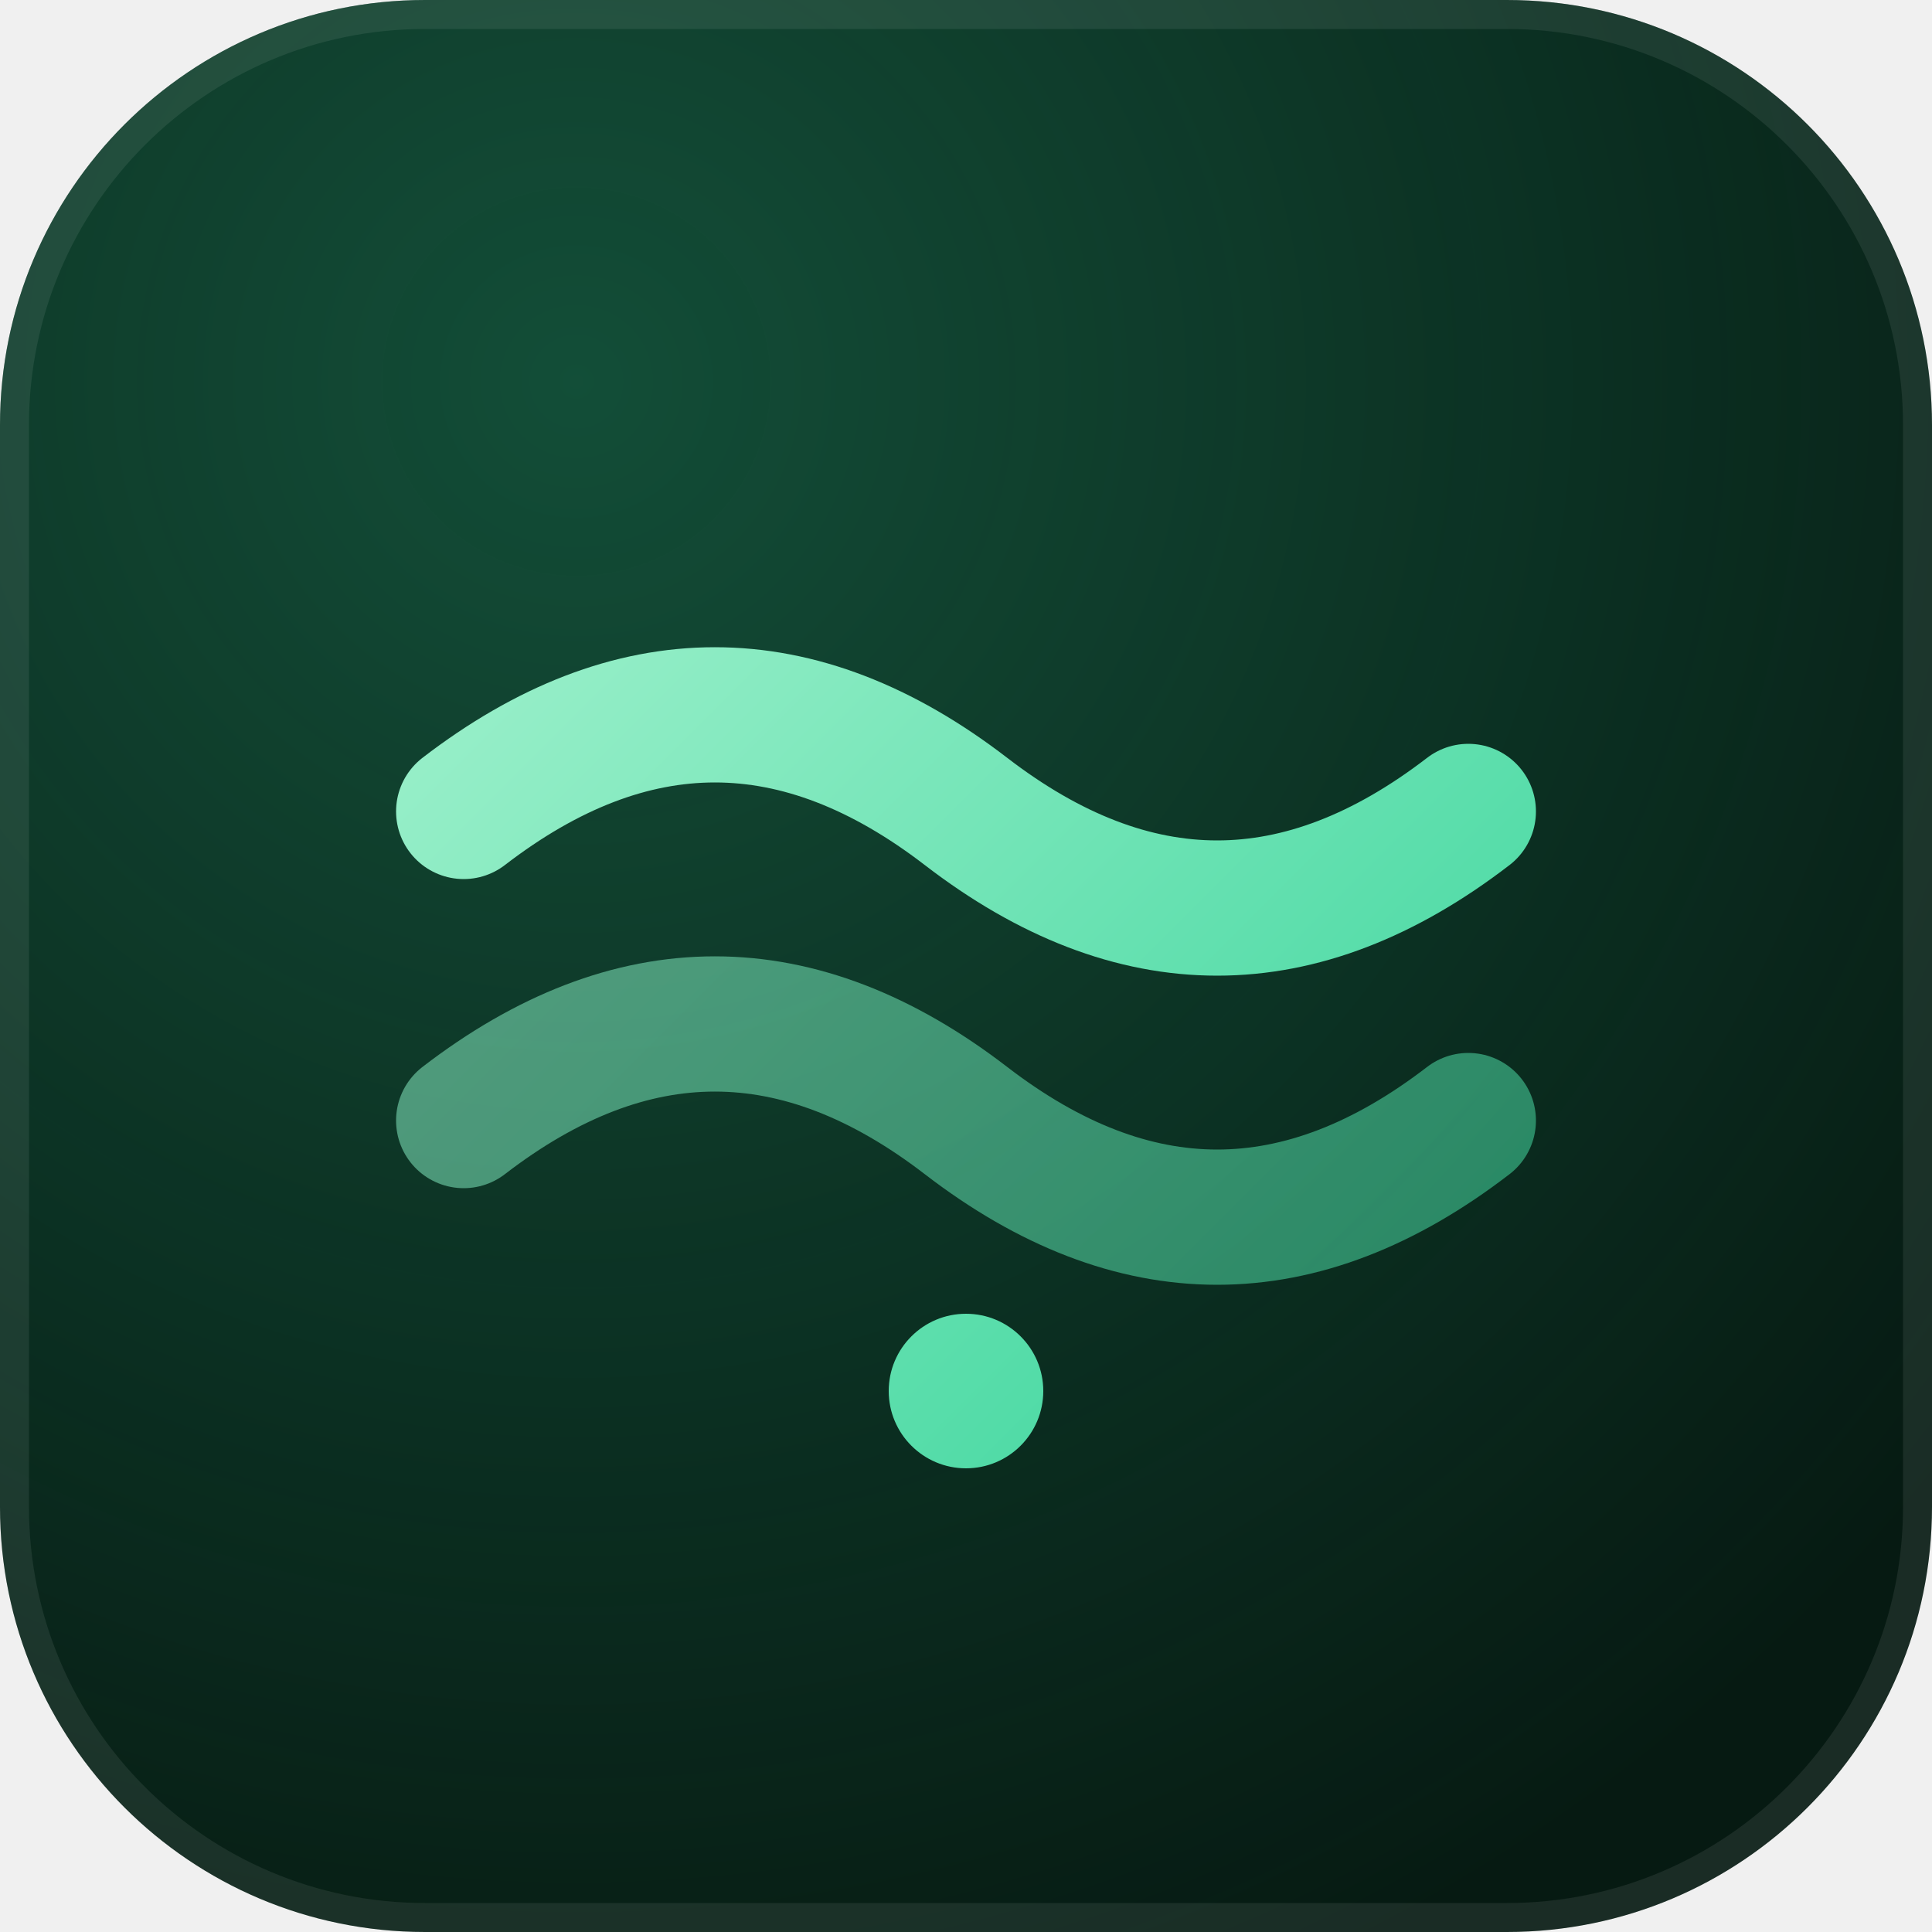
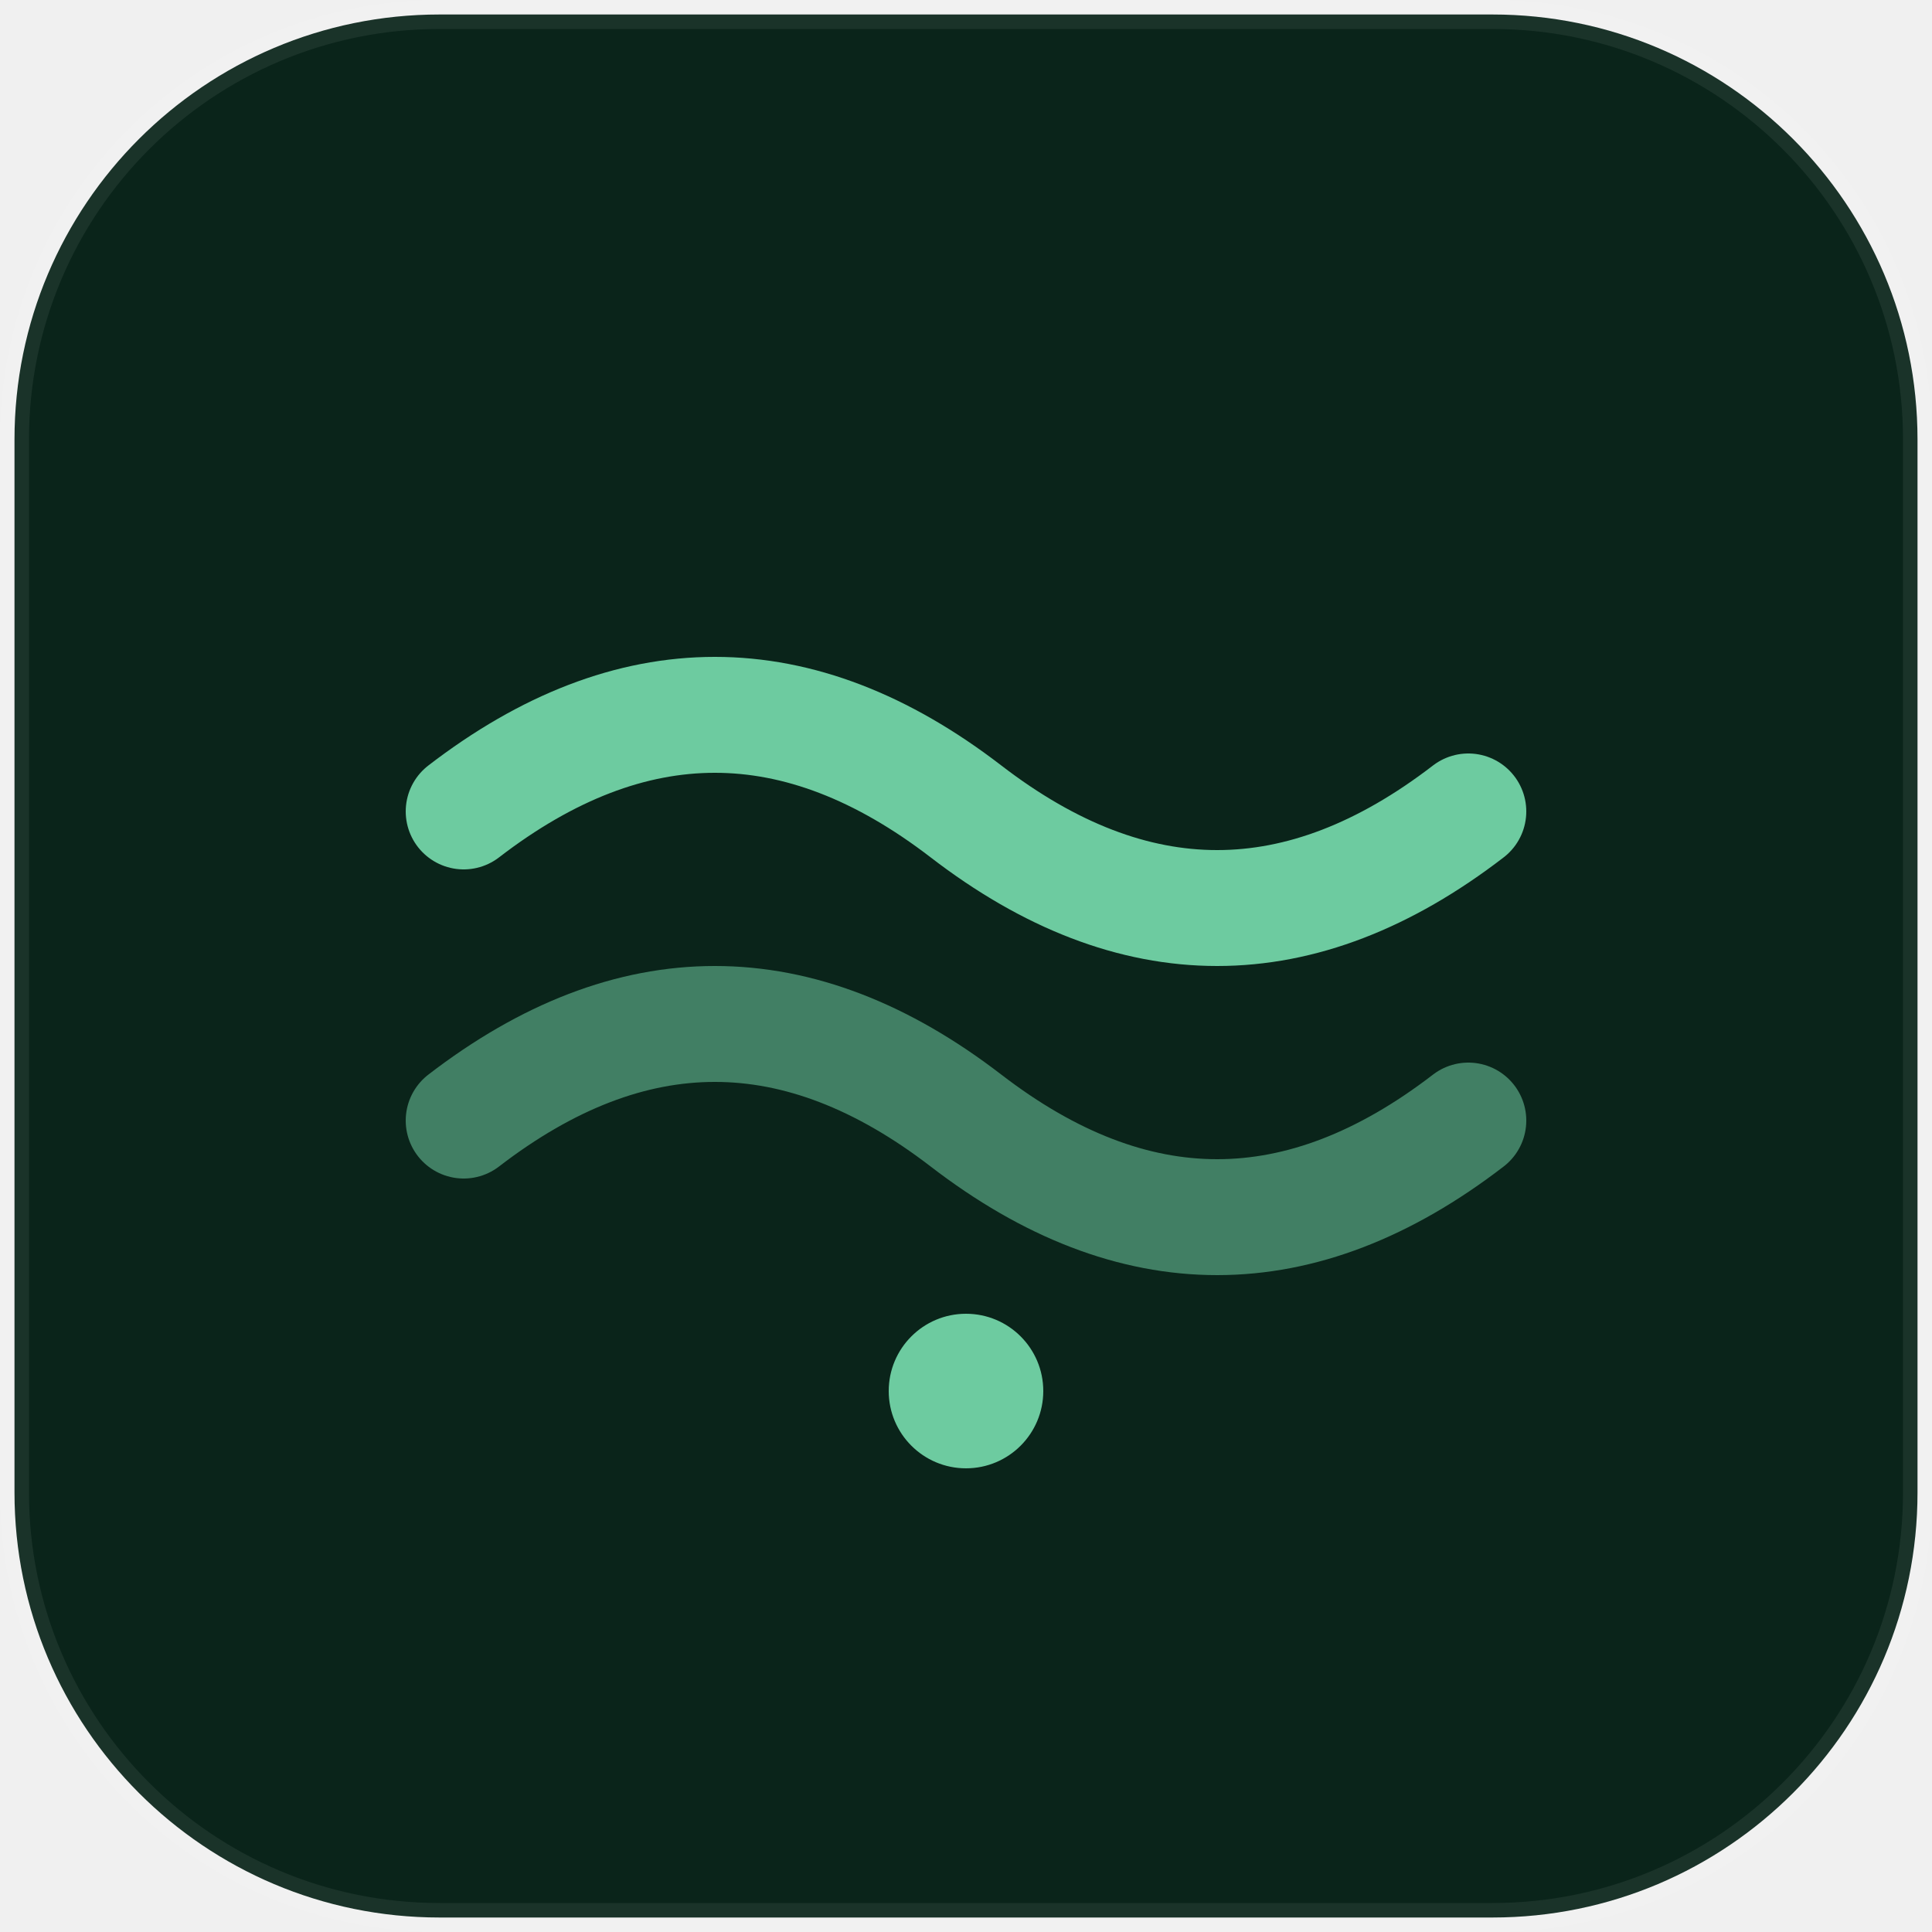
<svg xmlns="http://www.w3.org/2000/svg" viewBox="0 0 100 100">
-   <defs>
-     <linearGradient id="g" gradientUnits="userSpaceOnUse" x1="22" y1="22" x2="78" y2="78">
-       <stop offset="0" stop-color="#A7F3D0" />
-       <stop offset="1" stop-color="#34D399" />
-     </linearGradient>
-     <radialGradient id="glow" cx=".3" cy=".2" r=".9">
-       <stop offset="0" stop-color="#34D399" stop-opacity=".28" />
-       <stop offset="1" stop-color="#34D399" stop-opacity="0" />
-     </radialGradient>
-   </defs>
-   <rect width="100" height="100" rx="22" fill="#061A12" />
-   <rect width="100" height="100" rx="22" fill="url(#glow)" />
-   <rect x=".75" y=".75" width="98.5" height="98.5" rx="21.25" fill="none" stroke="#FFFFFF" stroke-opacity=".08" stroke-width="1.5" />
-   <path d="M24 42 Q37 32 50 42 T76 42" stroke="url(#g)" stroke-width="7" stroke-linecap="round" stroke-linejoin="round" fill="none" />
-   <path d="M24 58 Q37 48 50 58 T76 58" stroke="url(#g)" stroke-width="7" stroke-linecap="round" stroke-linejoin="round" fill="none" opacity=".55" />
-   <circle cx="50" cy="72" r="4" fill="url(#g)" />
+   <rect x=".75" y=".75" width="98.5" height="98.5" rx="22" fill="#0A241A" stroke="#FFFFFF" stroke-opacity=".07" stroke-width="1.5" />
+   <path d="M24 42 Q37 32 50 42 T76 42" stroke="#6DCBA0" stroke-width="6" stroke-linecap="round" stroke-linejoin="round" fill="none" />
+   <path d="M24 58 Q37 48 50 58 T76 58" stroke="#6DCBA0" stroke-width="6" stroke-linecap="round" stroke-linejoin="round" fill="none" opacity=".55" />
+   <circle cx="50" cy="72" r="4" fill="#6DCBA0" />
</svg>
